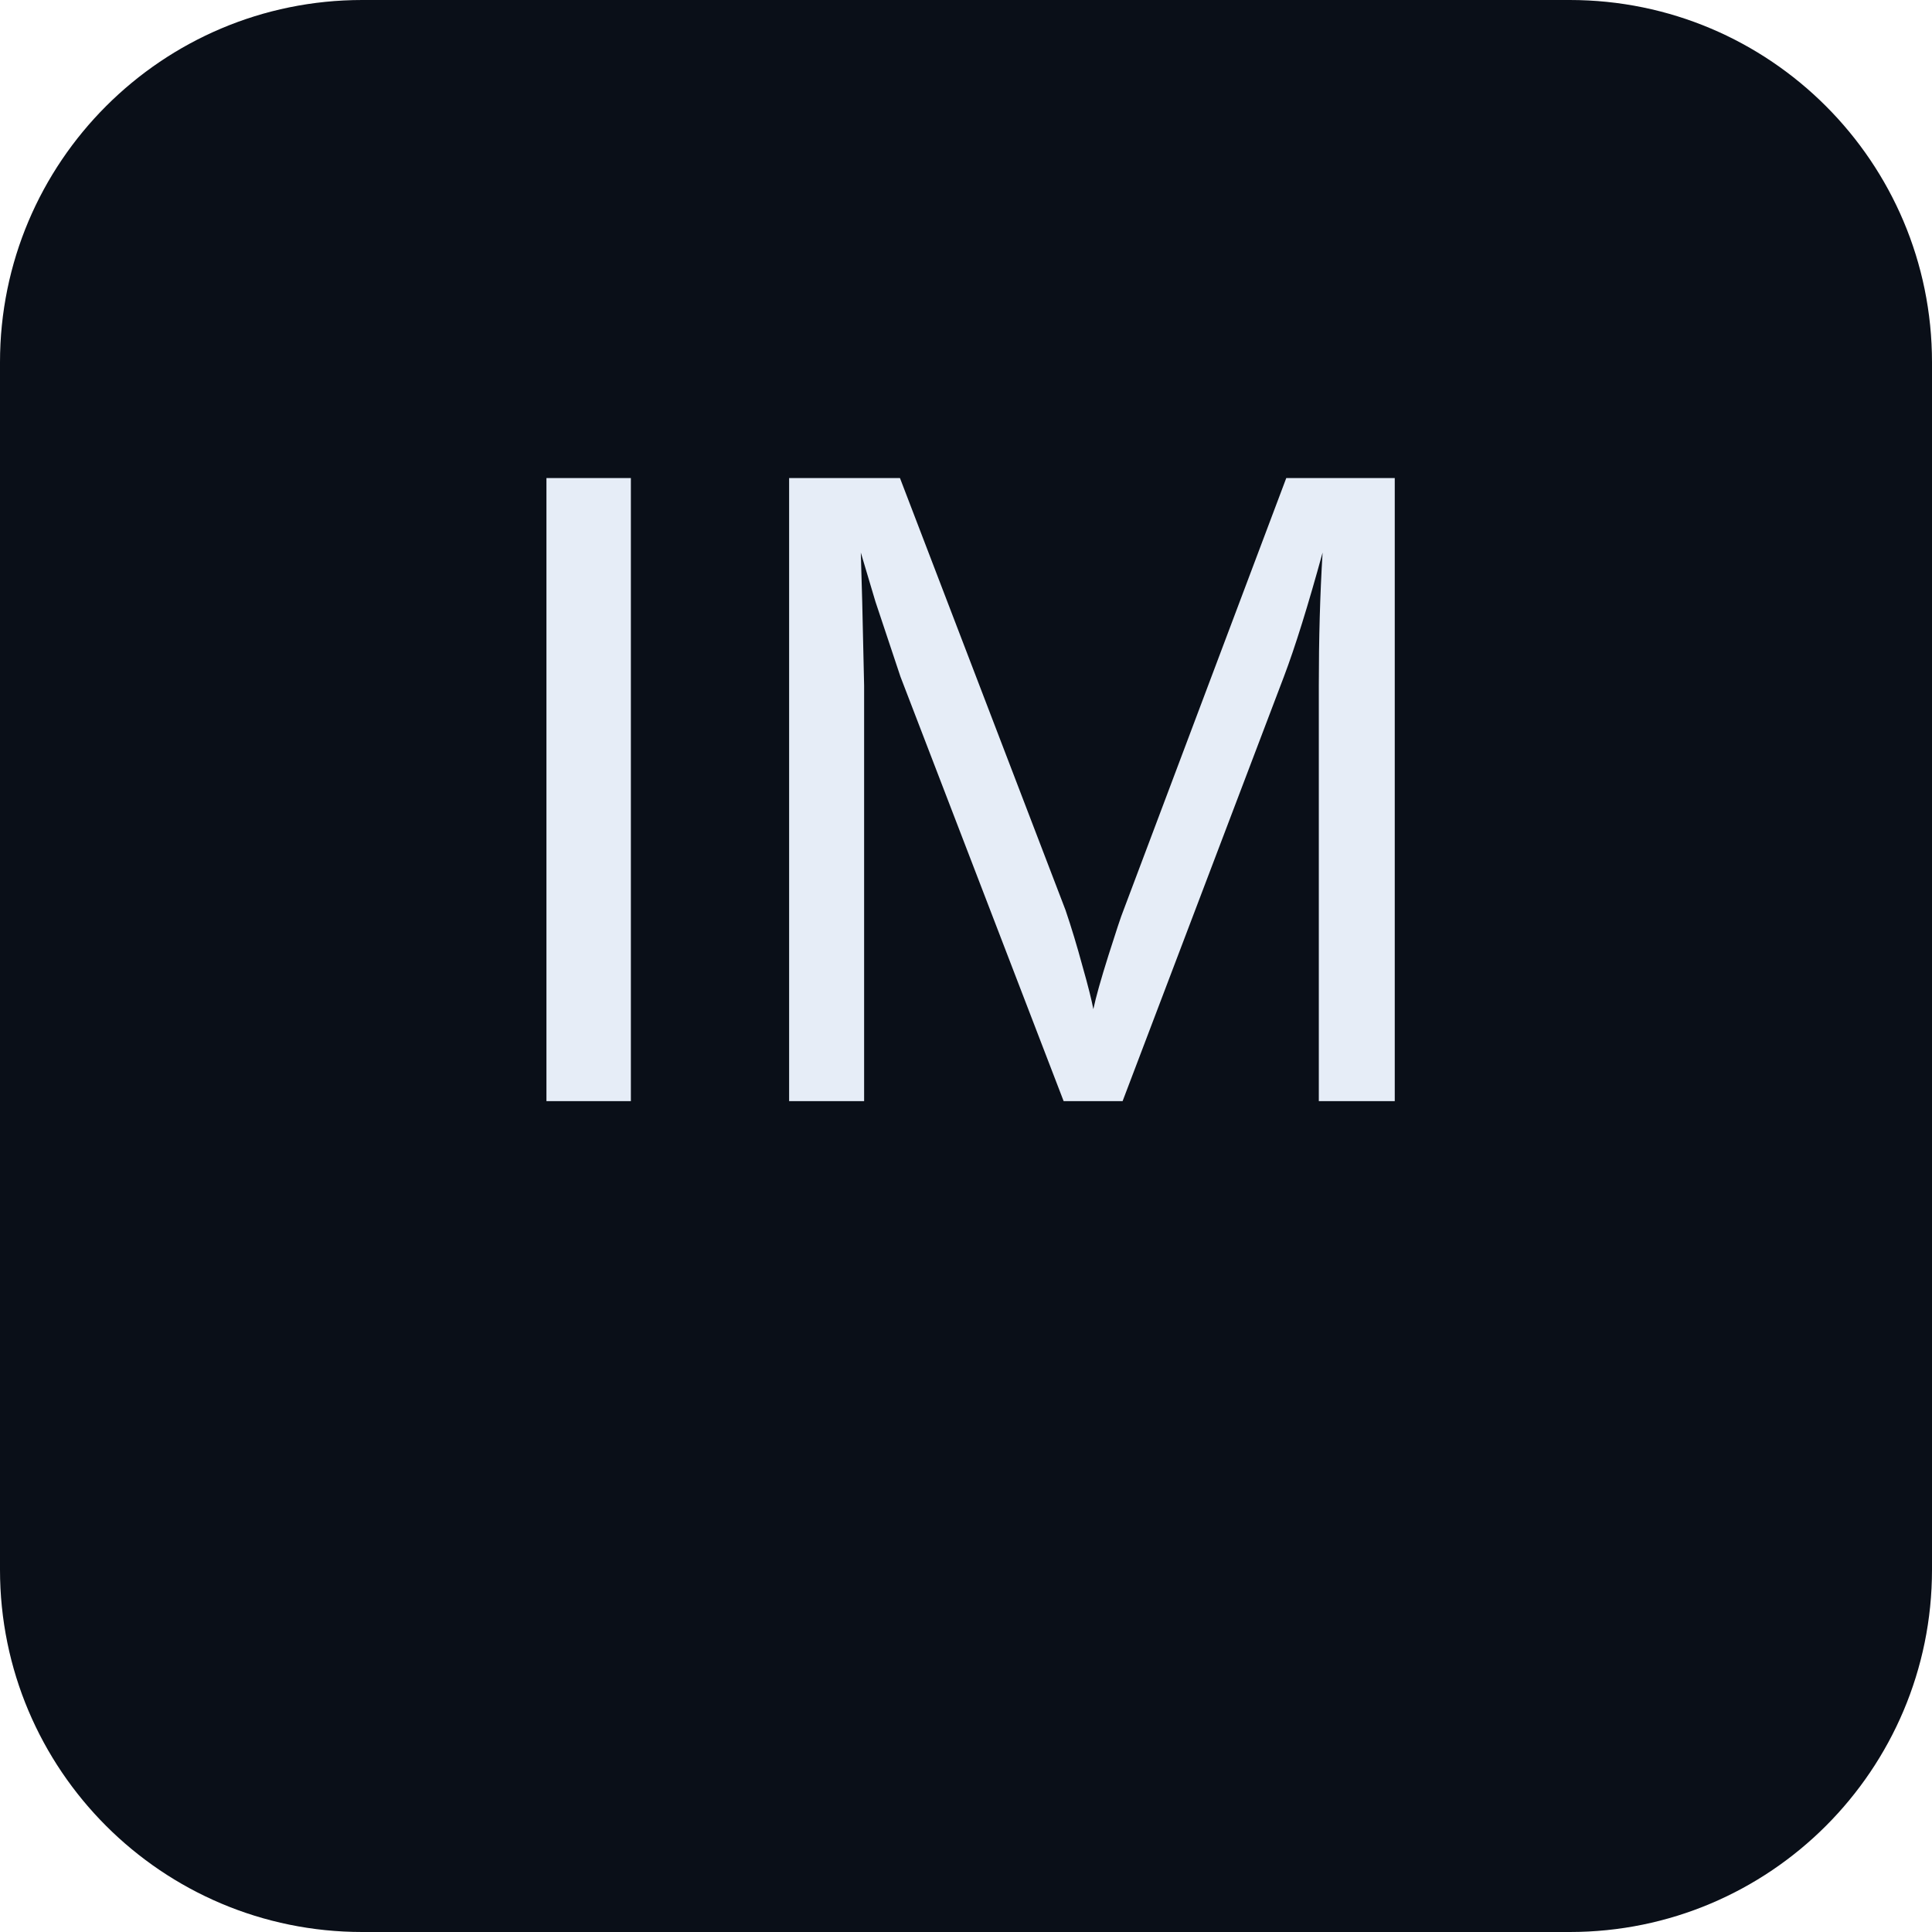
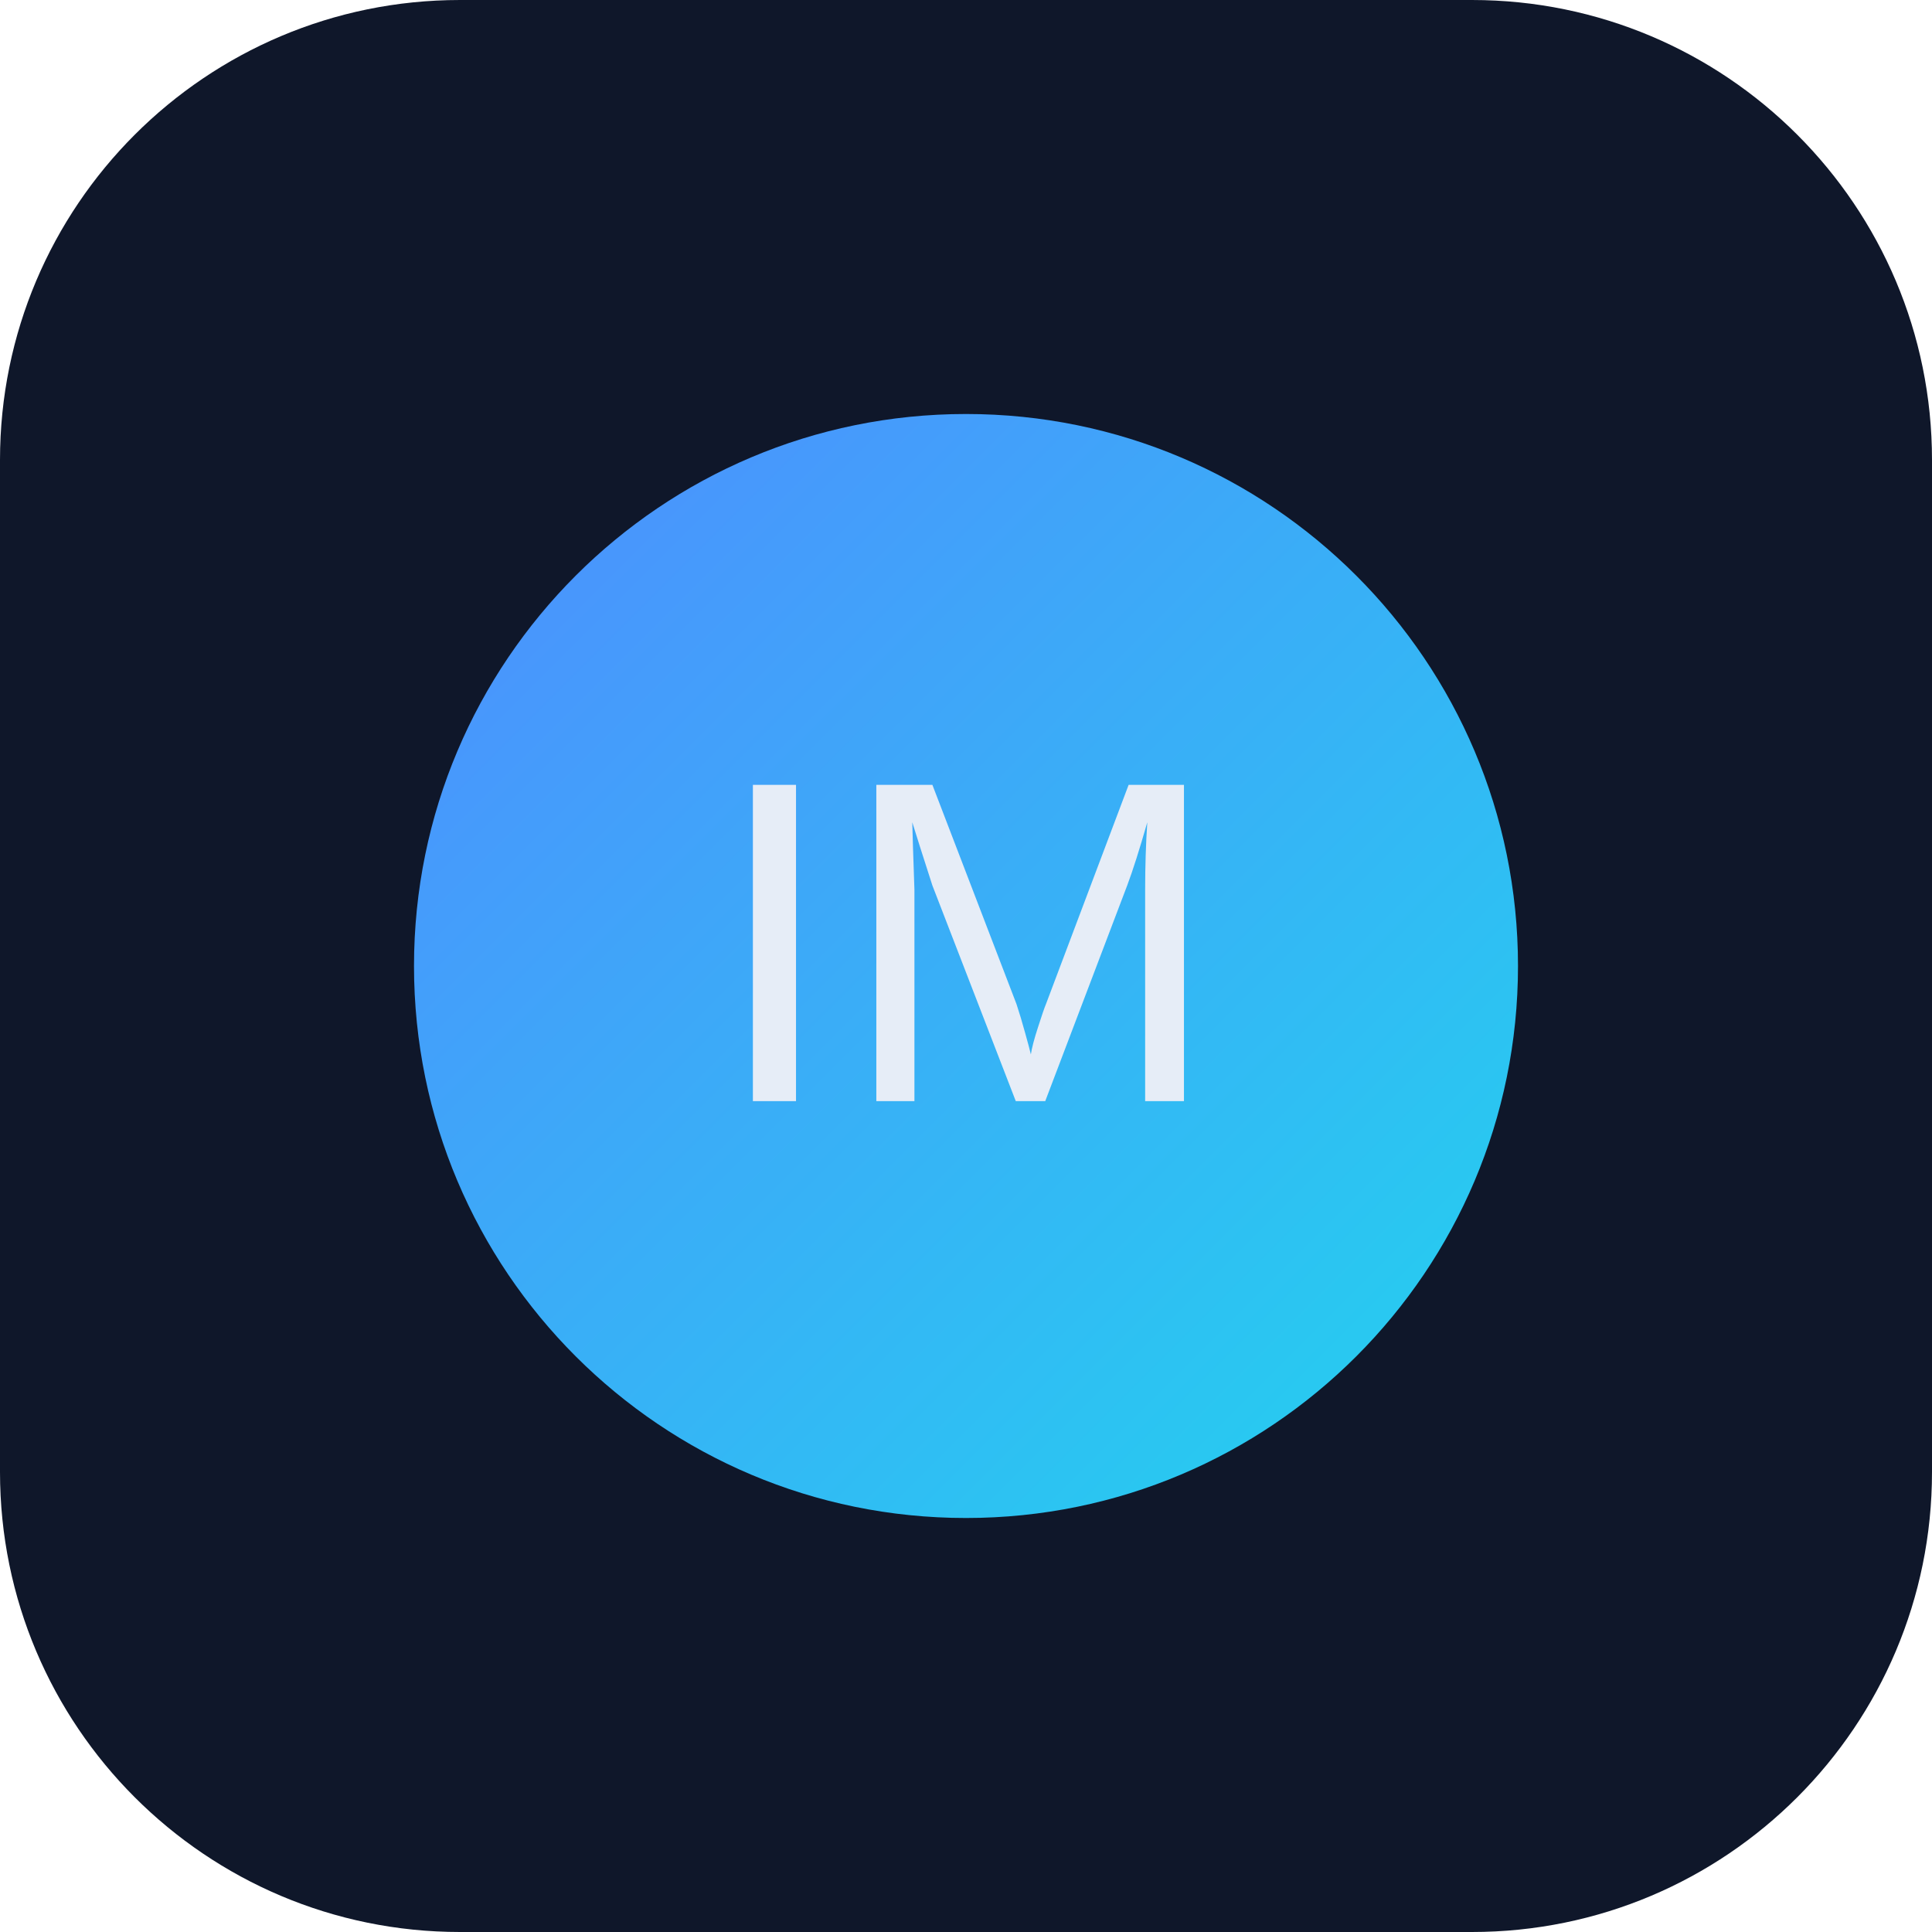
- <svg xmlns="http://www.w3.org/2000/svg" viewBox="0 0 64 64">
-   <rect width="64" height="64" rx="12" fill="#0a0f18" />
-   <text x="50%" y="57%" font-size="30" text-anchor="middle" fill="#e6edf7" font-family="Arial,Helvetica,sans-serif">IM</text>
+ <svg xmlns="http://www.w3.org/2000/svg" viewBox="0 0 42 42">
+   <defs>
+     <linearGradient id="g" x1="0" y1="0" x2="1" y2="1">
+       <stop offset="0" stop-color="#4f8cff" />
+       <stop offset="1" stop-color="#22d3ee" />
+     </linearGradient>
+   </defs>
+   <rect rx="10" width="42" height="42" fill="#0f172a" />
+   <circle cx="21" cy="21" r="12" fill="url(#g)" />
+   <text x="50%" y="57%" text-anchor="middle" font-size="10" fill="#e6edf7" font-family="Arial,Helvetica,sans-serif">IM</text>
</svg>
